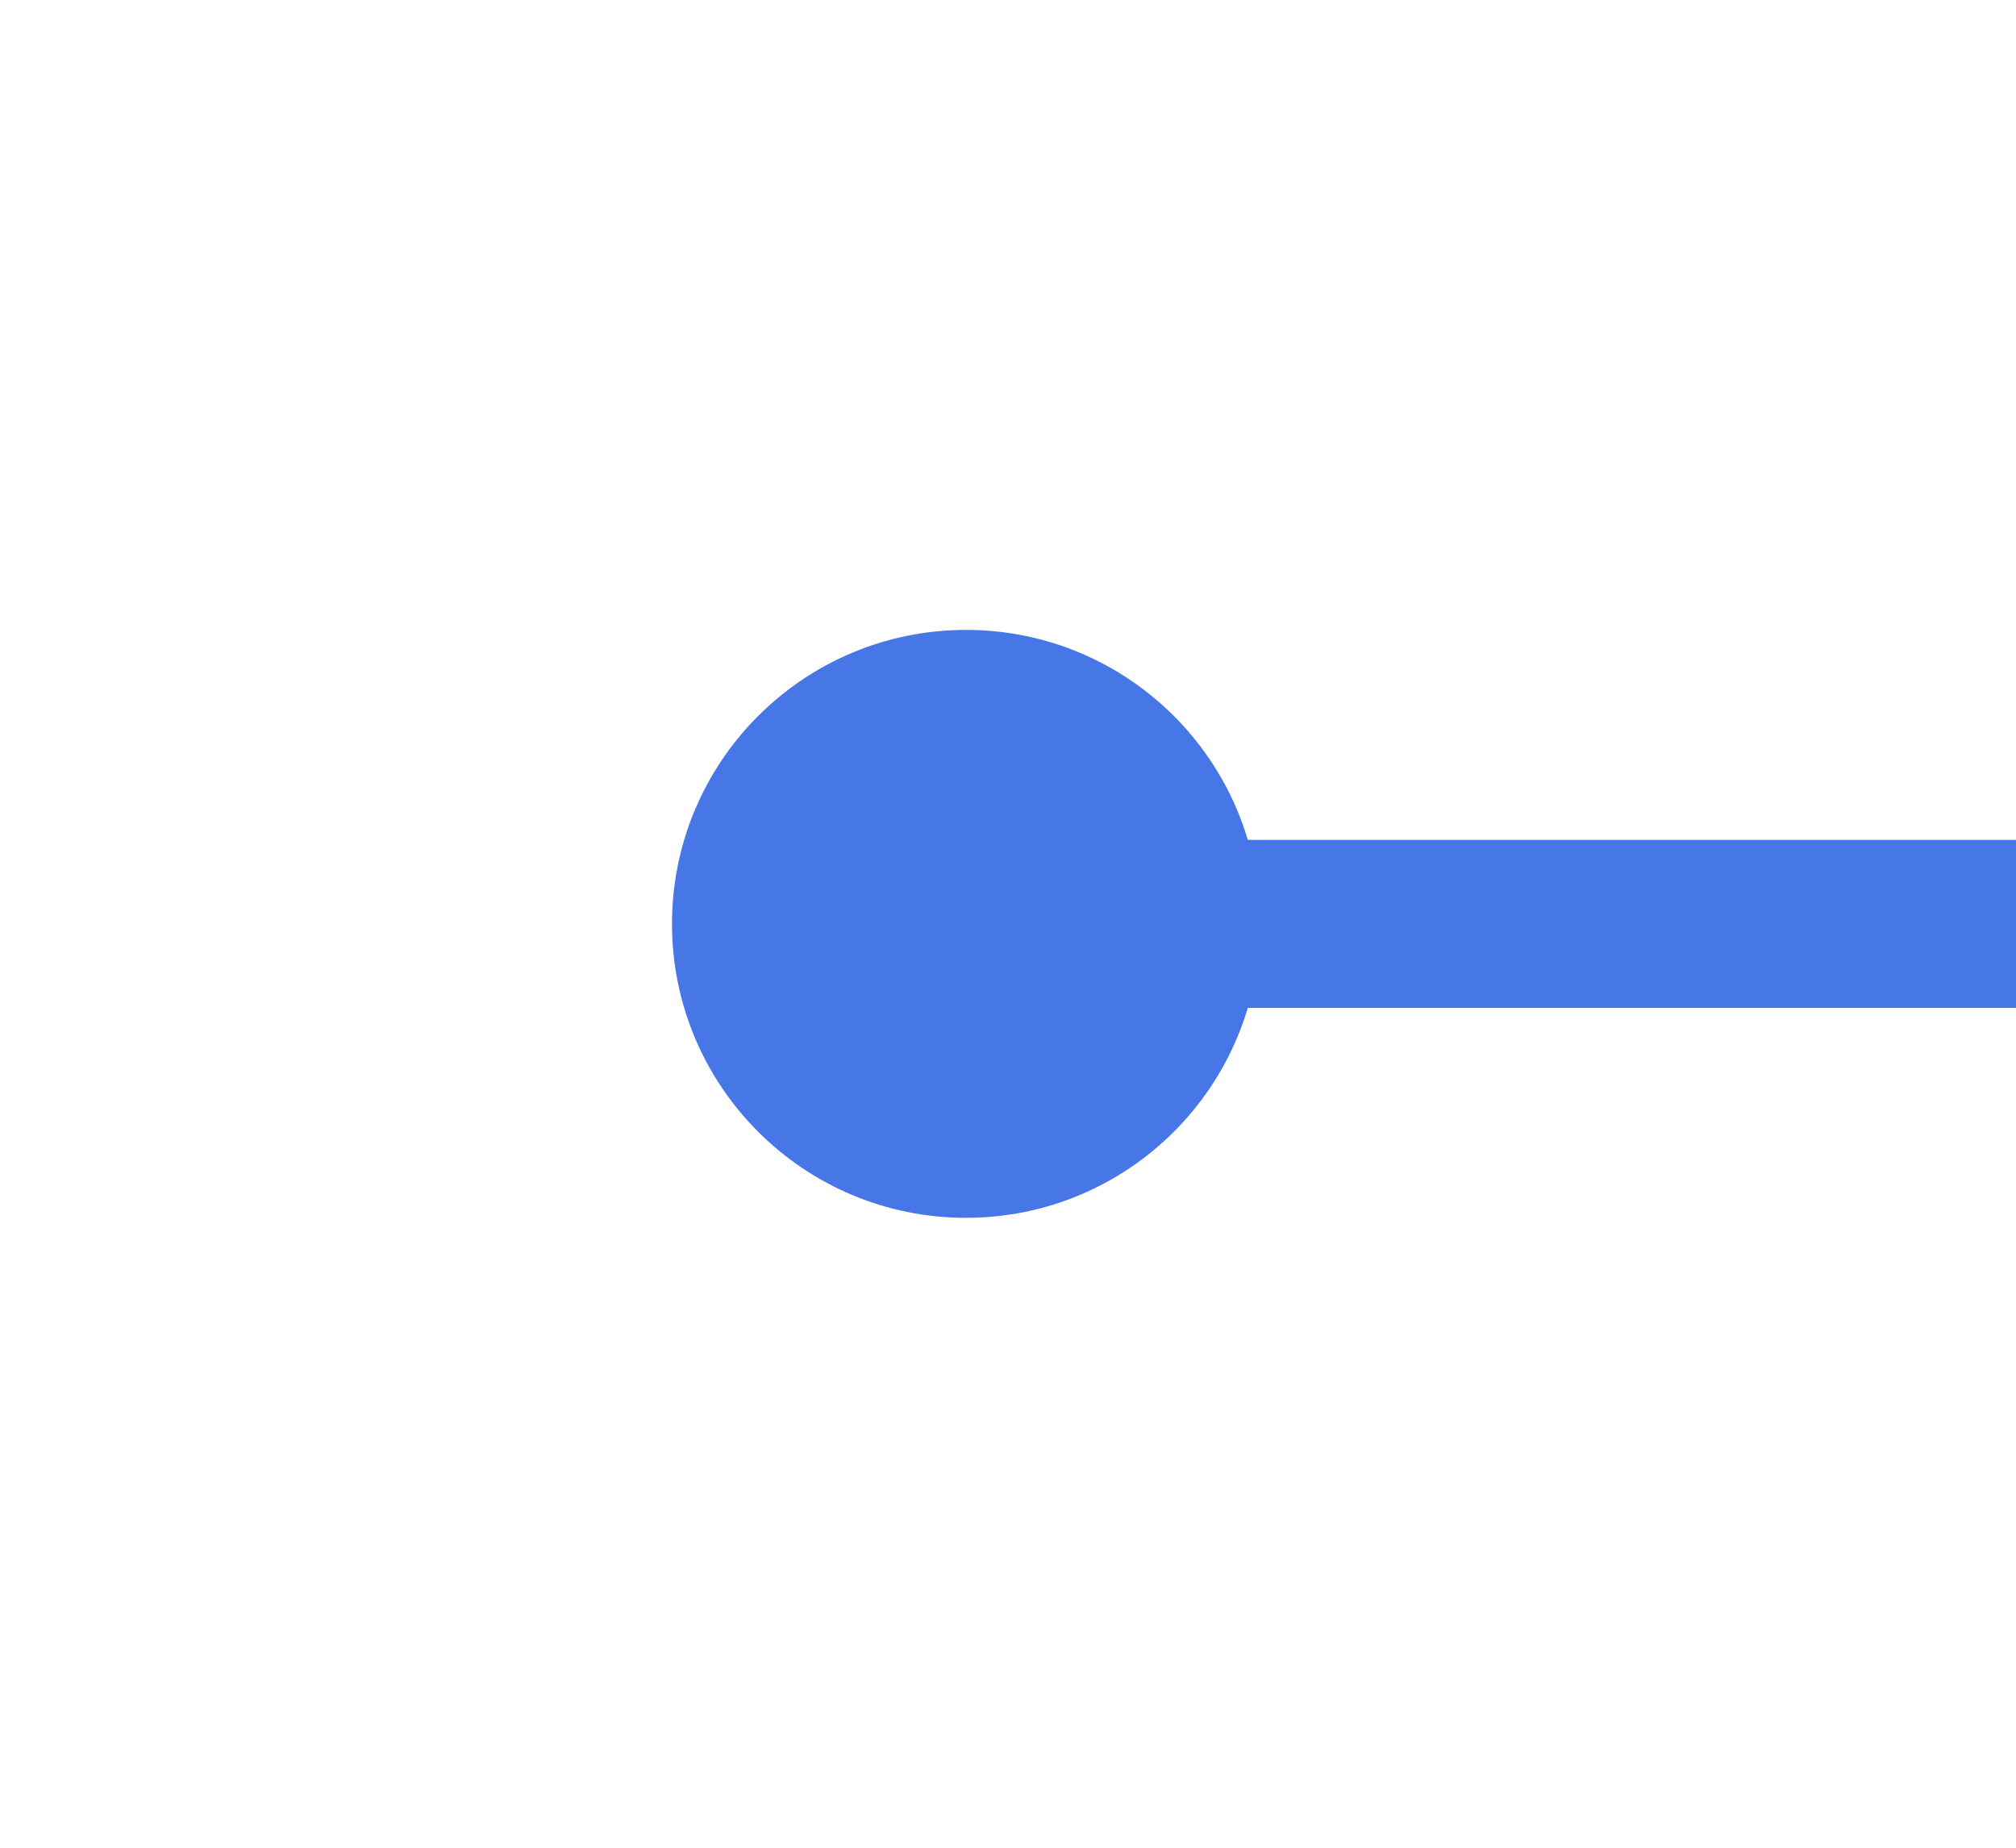
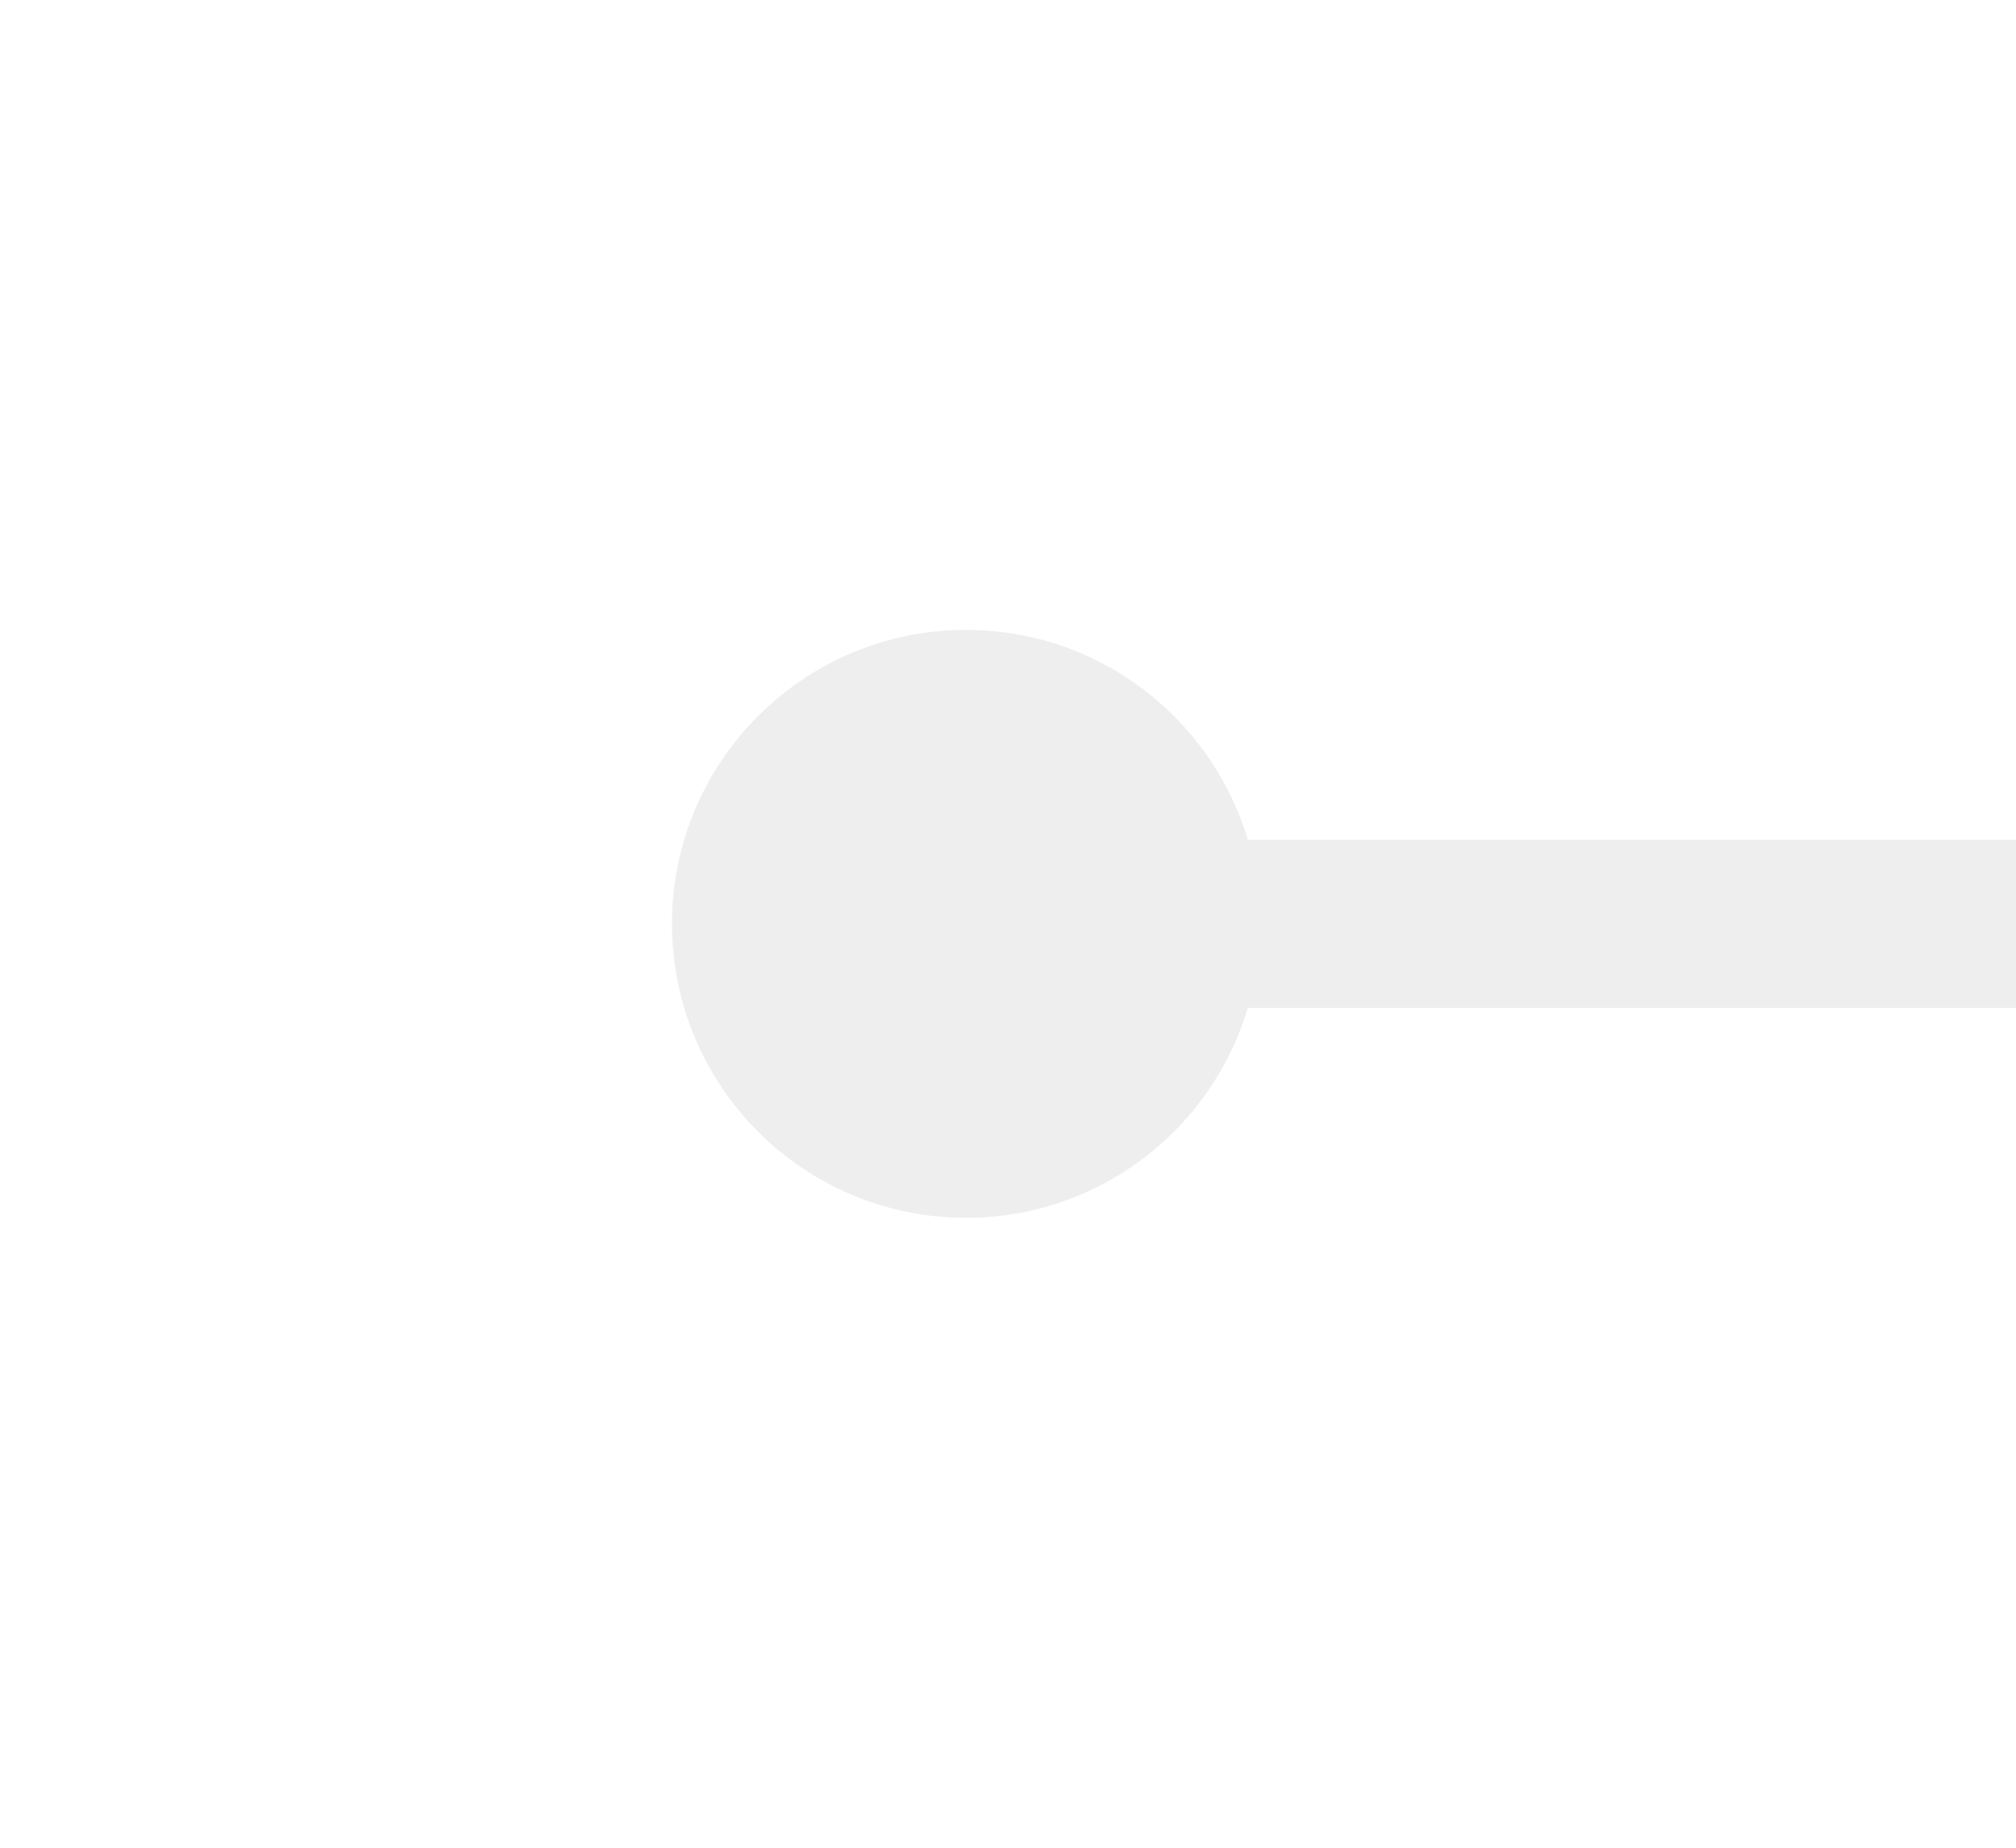
- <svg xmlns="http://www.w3.org/2000/svg" version="1.1" width="24px" height="22px" preserveAspectRatio="xMinYMid meet" viewBox="206 81  24 20">
-   <g transform="matrix(-1 0 0 -1 436 182 )">
-     <path d="M 165.5 87.5  A 3.5 3.5 0 0 0 162 91 A 3.5 3.5 0 0 0 165.5 94.5 A 3.5 3.5 0 0 0 169 91 A 3.5 3.5 0 0 0 165.5 87.5 Z M 218.5 87.5  A 3.5 3.5 0 0 0 215 91 A 3.5 3.5 0 0 0 218.5 94.5 A 3.5 3.5 0 0 0 222 91 A 3.5 3.5 0 0 0 218.5 87.5 Z " fill-rule="nonzero" fill="#4777e6" stroke="none" />
-     <path d="M 164 91  L 220 91  " stroke-width="2" stroke="#4777e6" fill="none" />
+ <svg xmlns="http://www.w3.org/2000/svg" version="1.1" width="24px" height="22px" preserveAspectRatio="xMinYMid meet" viewBox="446 81  24 20">
+   <g transform="matrix(-1 0 0 -1 916 182 )">
+     <path d="M 458.5 87.5  A 3.5 3.5 0 0 0 455 91 A 3.5 3.5 0 0 0 458.5 94.5 A 3.5 3.5 0 0 0 462 91 A 3.5 3.5 0 0 0 458.5 87.5 Z " fill-rule="nonzero" fill="#eeeeee" stroke="none" />
+     <path d="M 342 91  L 460 91  " stroke-width="2" stroke="#eeeeee" fill="none" />
  </g>
</svg>
